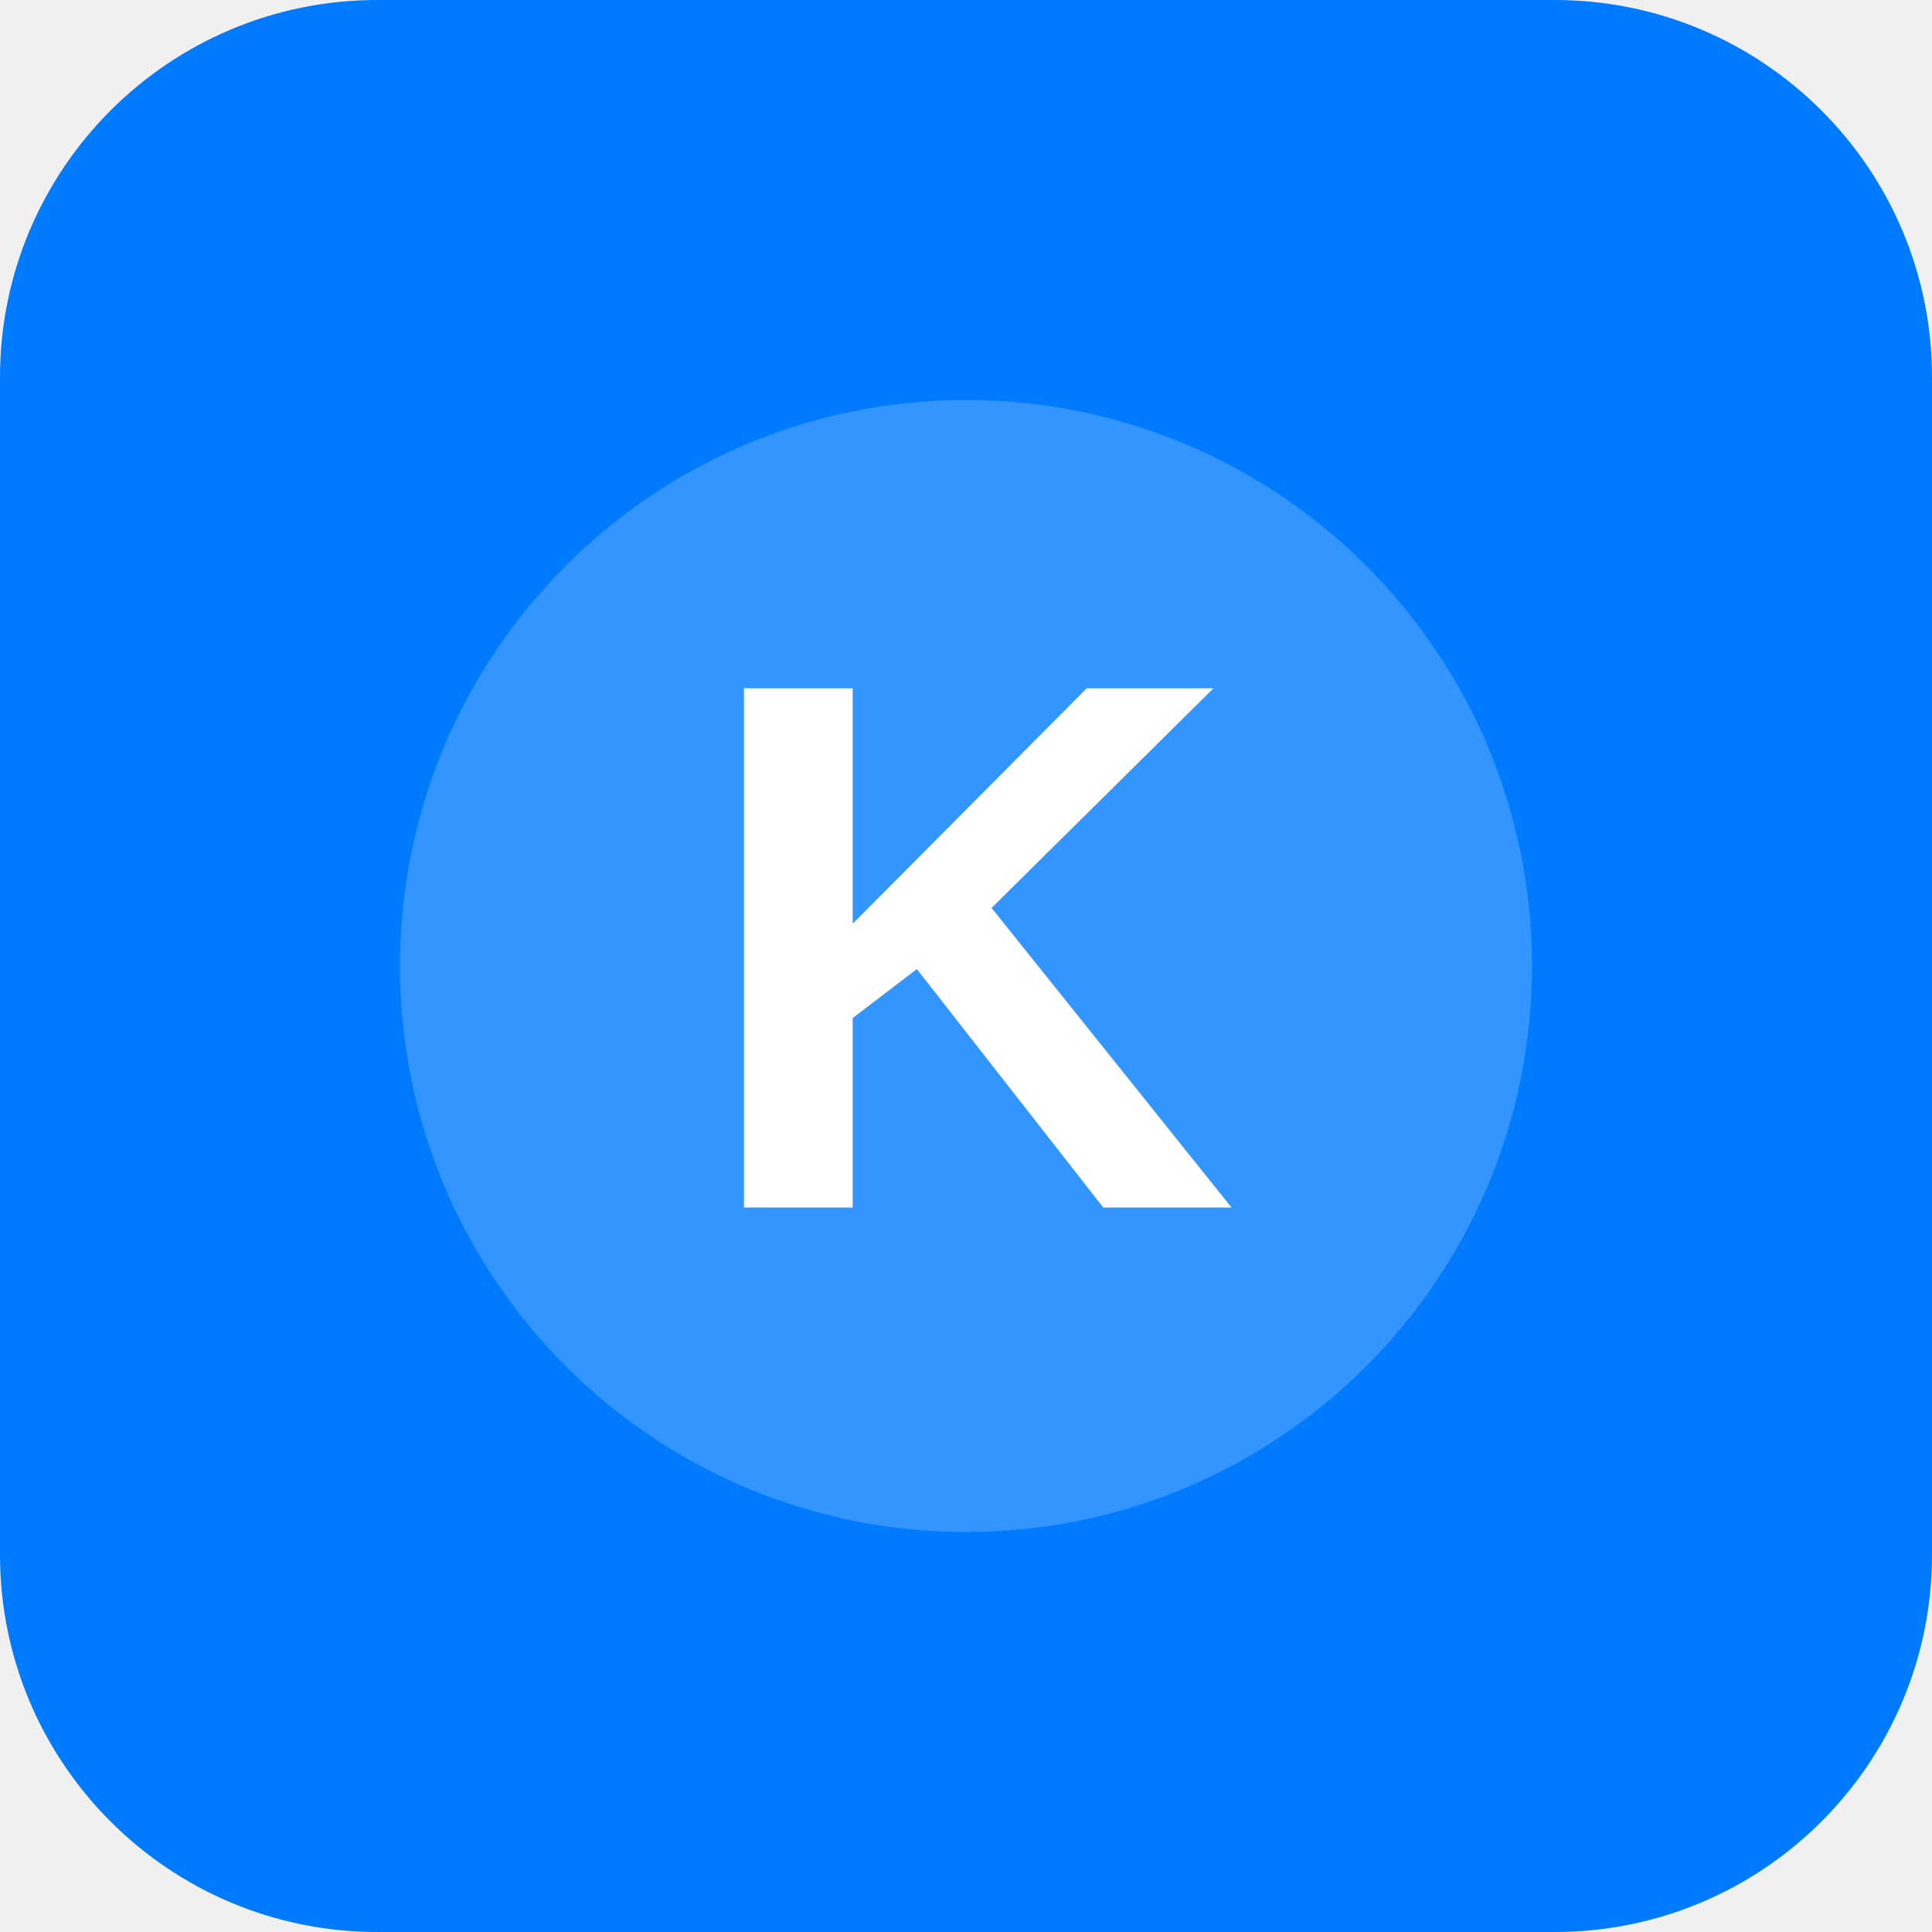
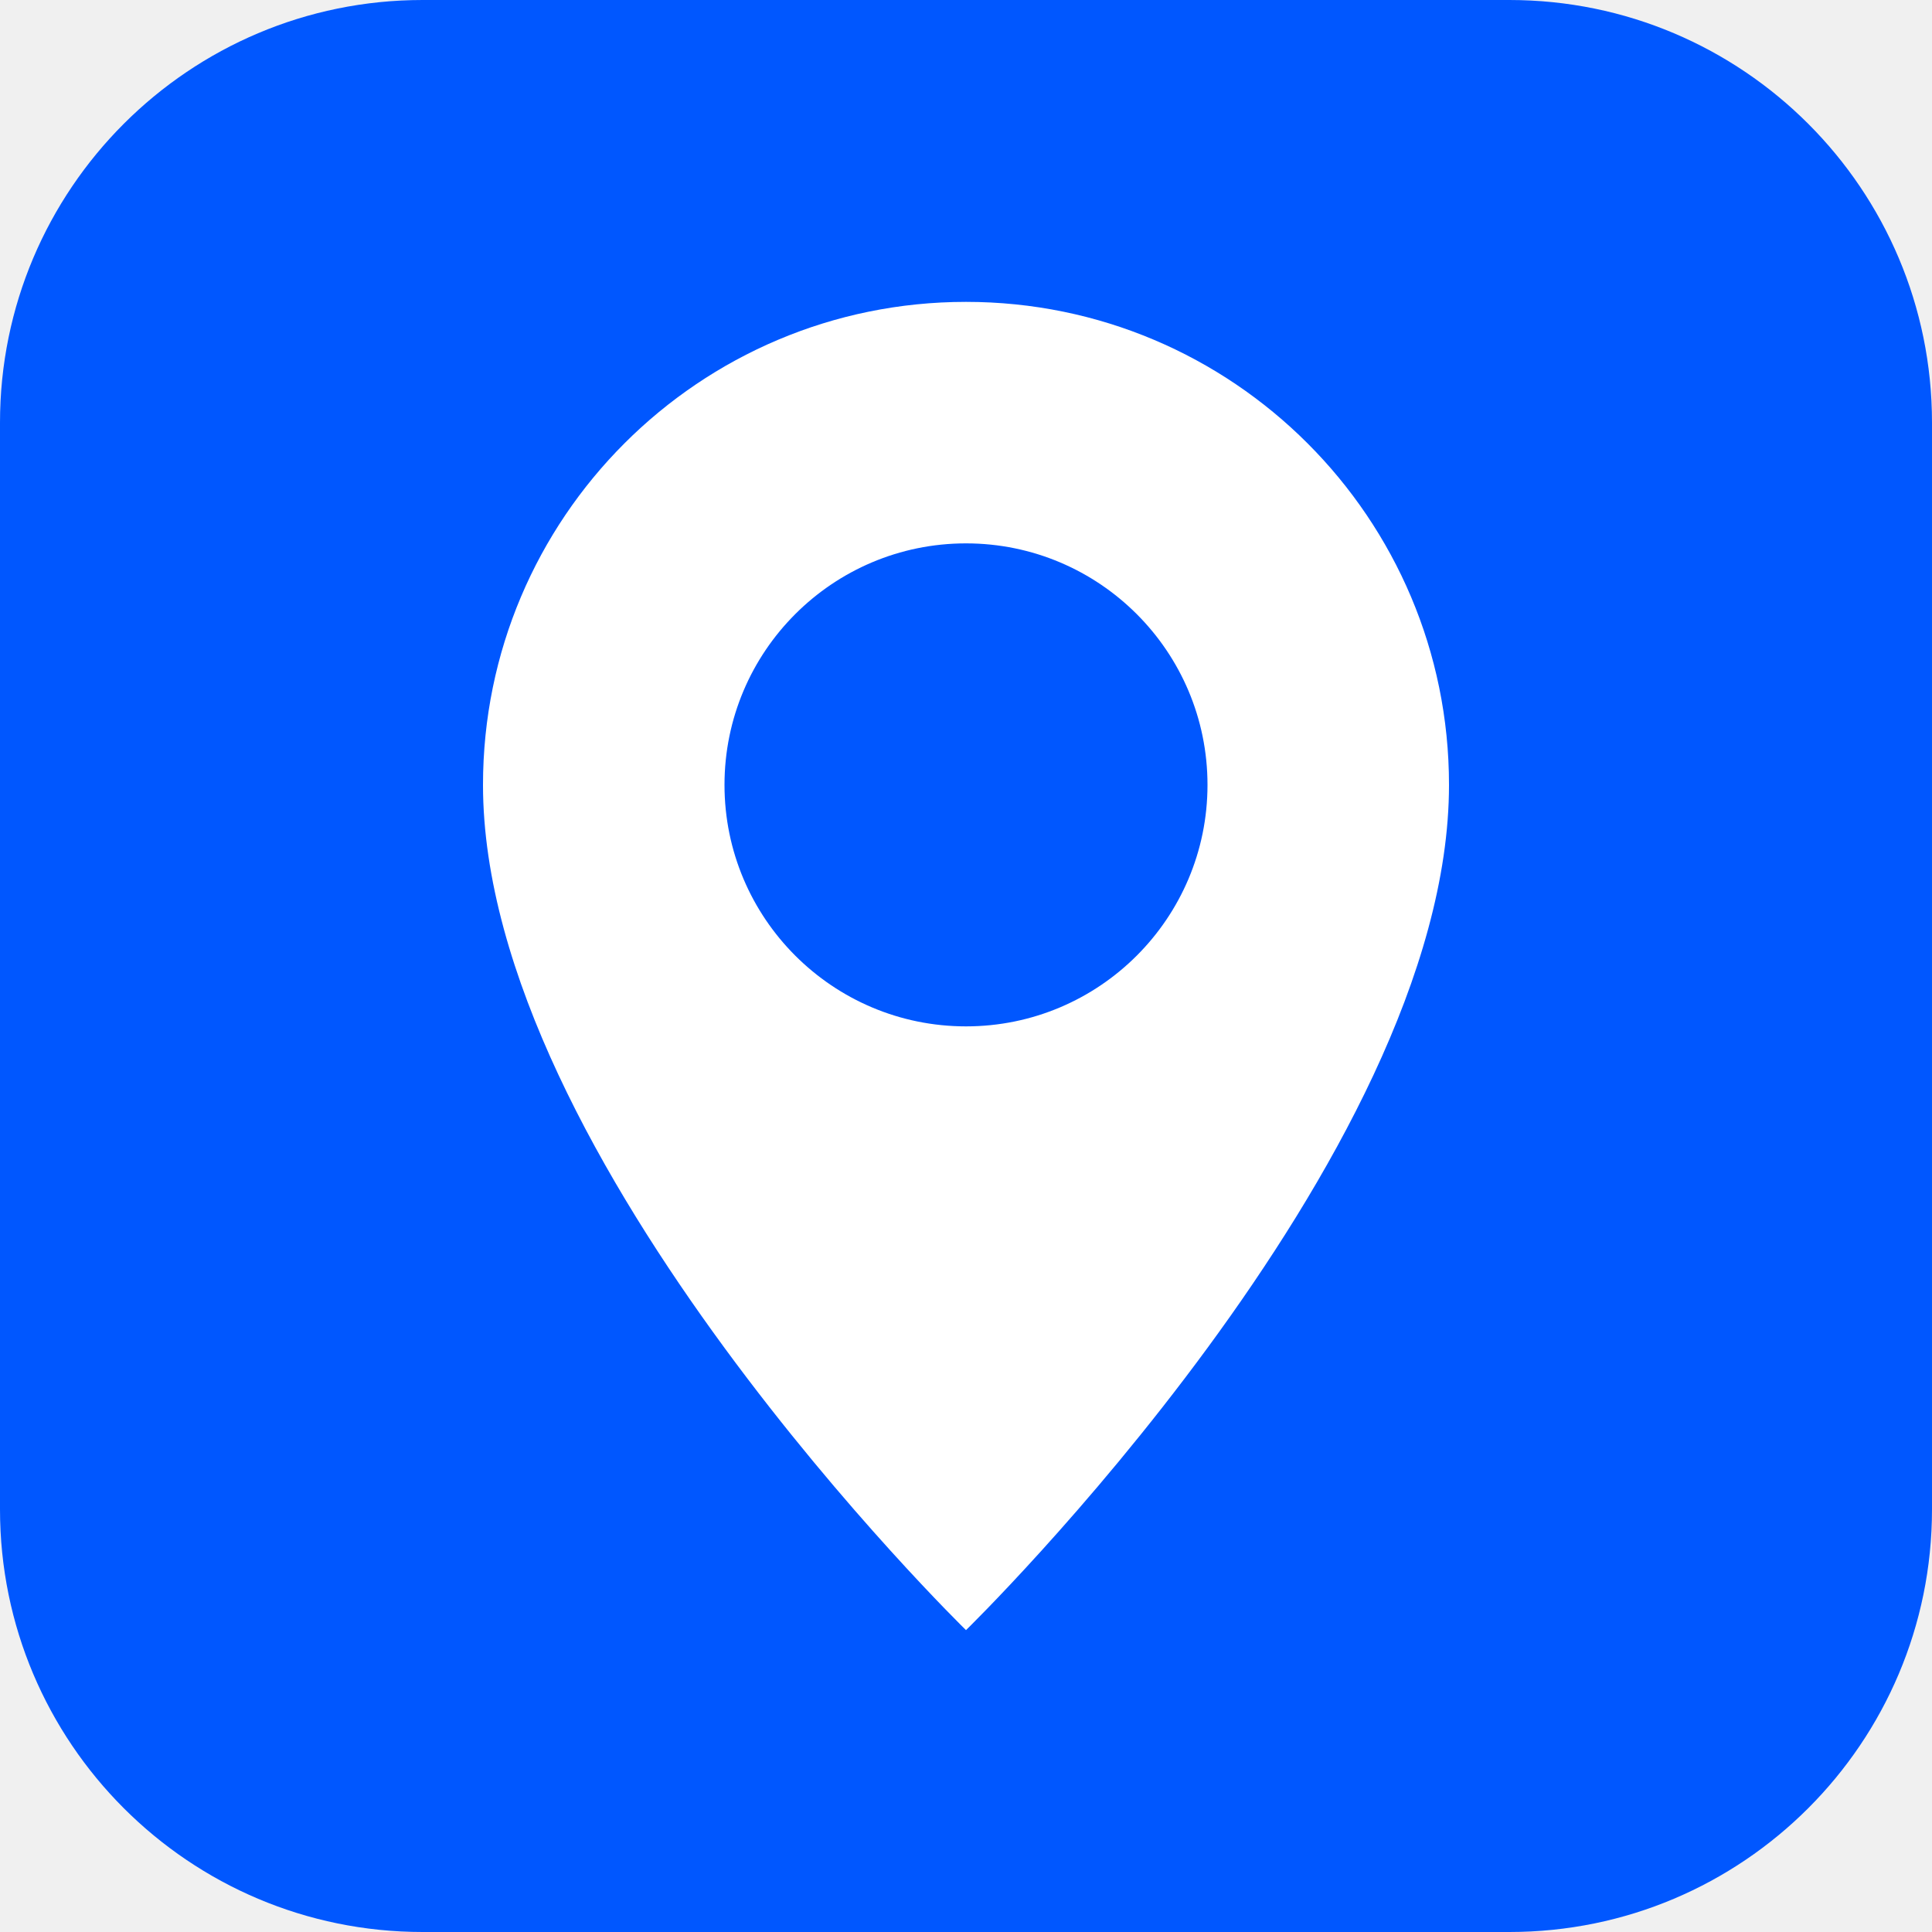
- <svg xmlns="http://www.w3.org/2000/svg" width="512" height="512">
-   <rect width="100%" height="100%" rx="100" fill="#007AFF" />
-   <circle cx="256" cy="256" r="150" fill="white" opacity="0.2" />
-   <text x="256" y="320" font-family="Arial" font-size="200" fill="white" text-anchor="middle" font-weight="bold">K</text>
+ <svg xmlns="http://www.w3.org/2000/svg" width="256" height="256" viewBox="0 0 256 256">
+   <rect width="256" height="256" rx="56" fill="#0057FF" />
+   <path d="M128 40C92.65 40 64 68.65 64 104C64 153.6 128 216 128 216C128 216 192 153.6 192 104C192 68.65 163.35 40 128 40ZM128 136C110.33 136 96 121.67 96 104C96 86.33 110.33 72 128 72C145.67 72 160 86.33 160 104C160 121.67 145.67 136 128 136Z" fill="#FFFFFF" />
+   <text x="128" y="117" font-family="'Noto Sans JP', sans-serif" font-weight="bold" font-size="44" fill="#0057FF" text-anchor="middle">コ</text>
</svg>
